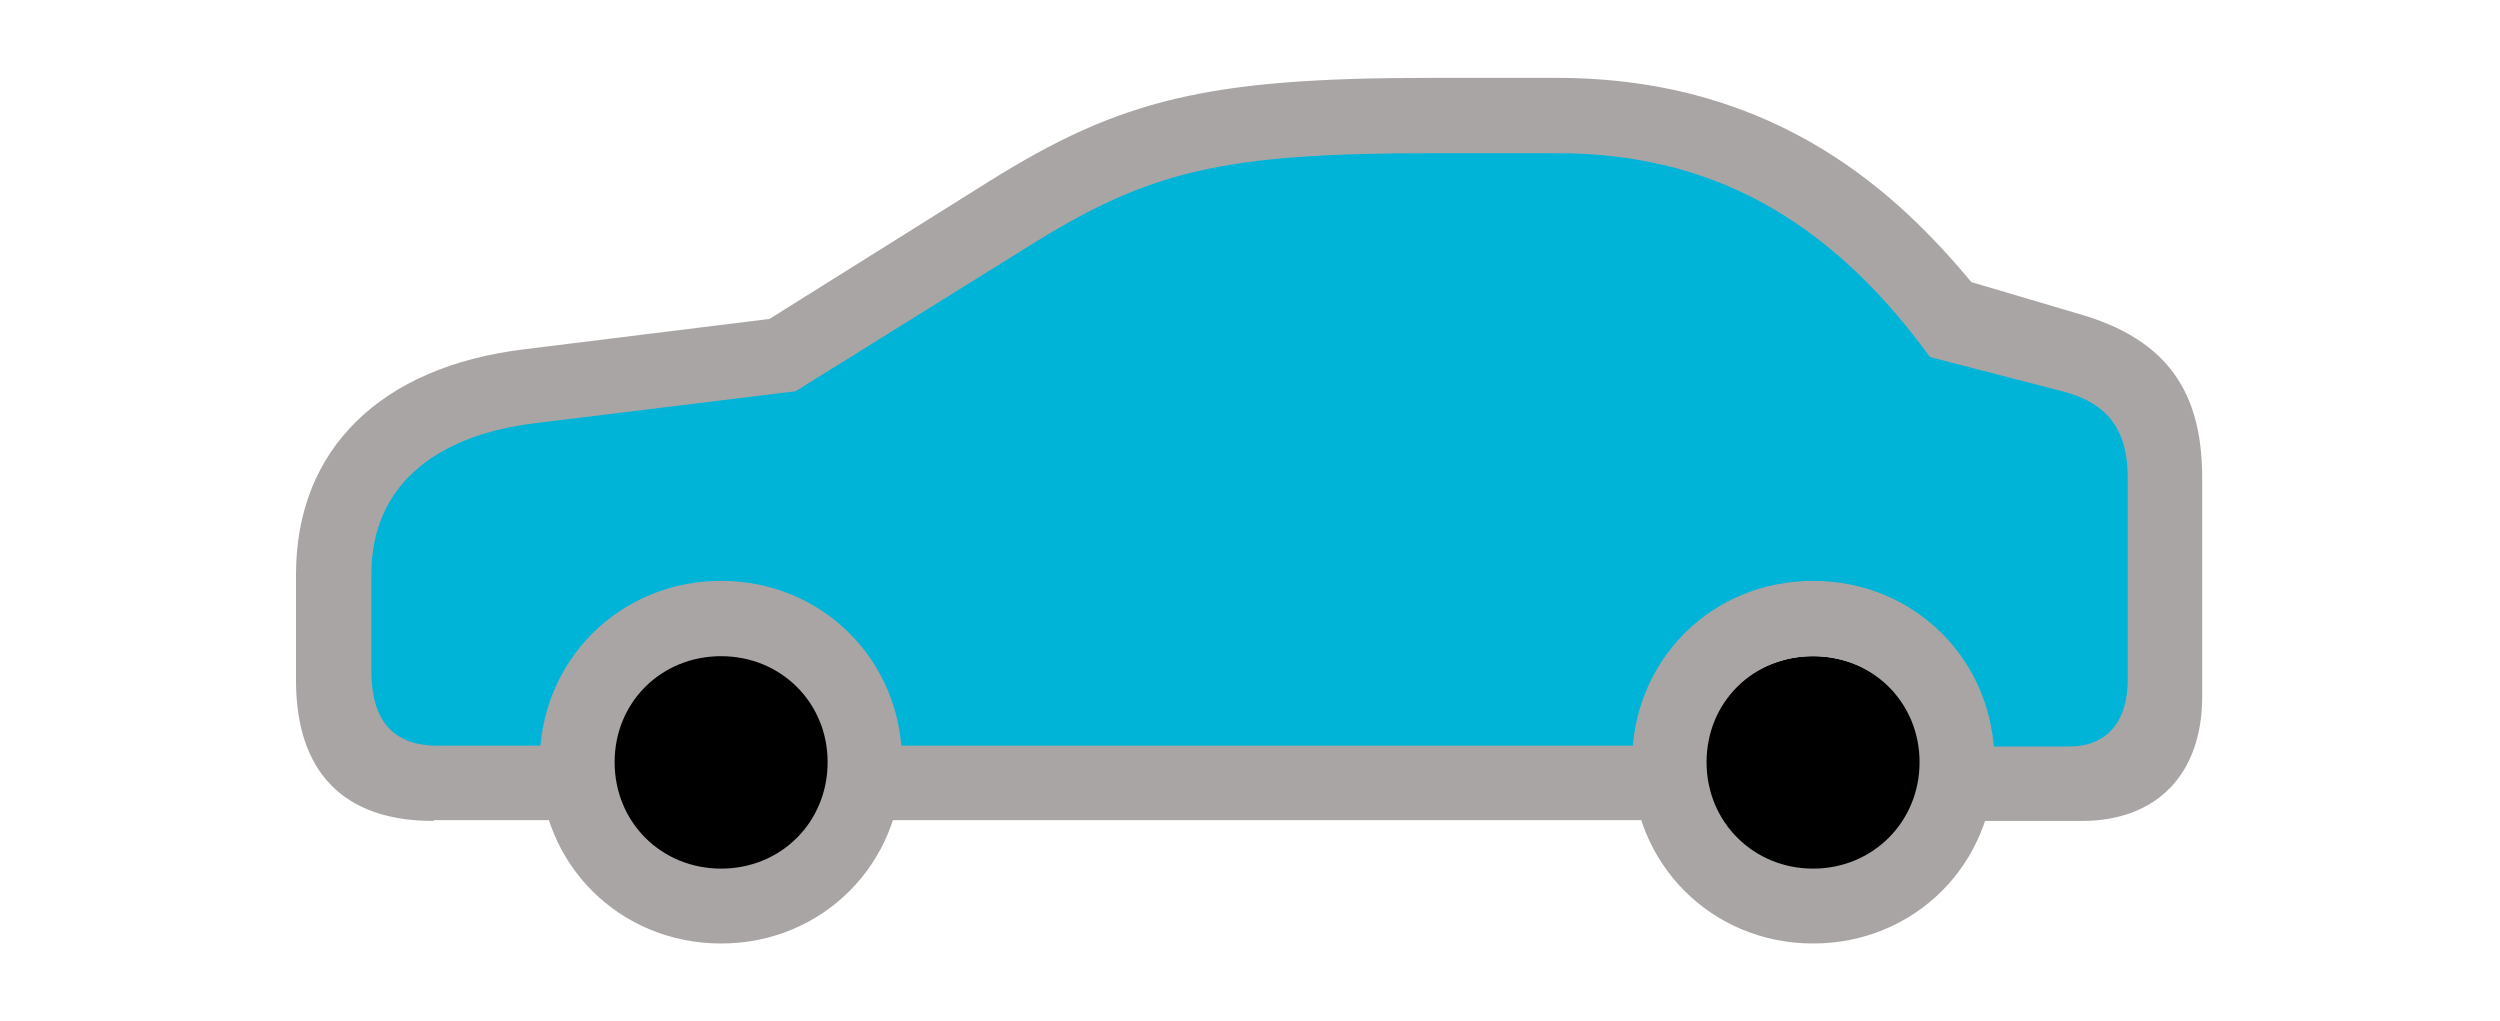
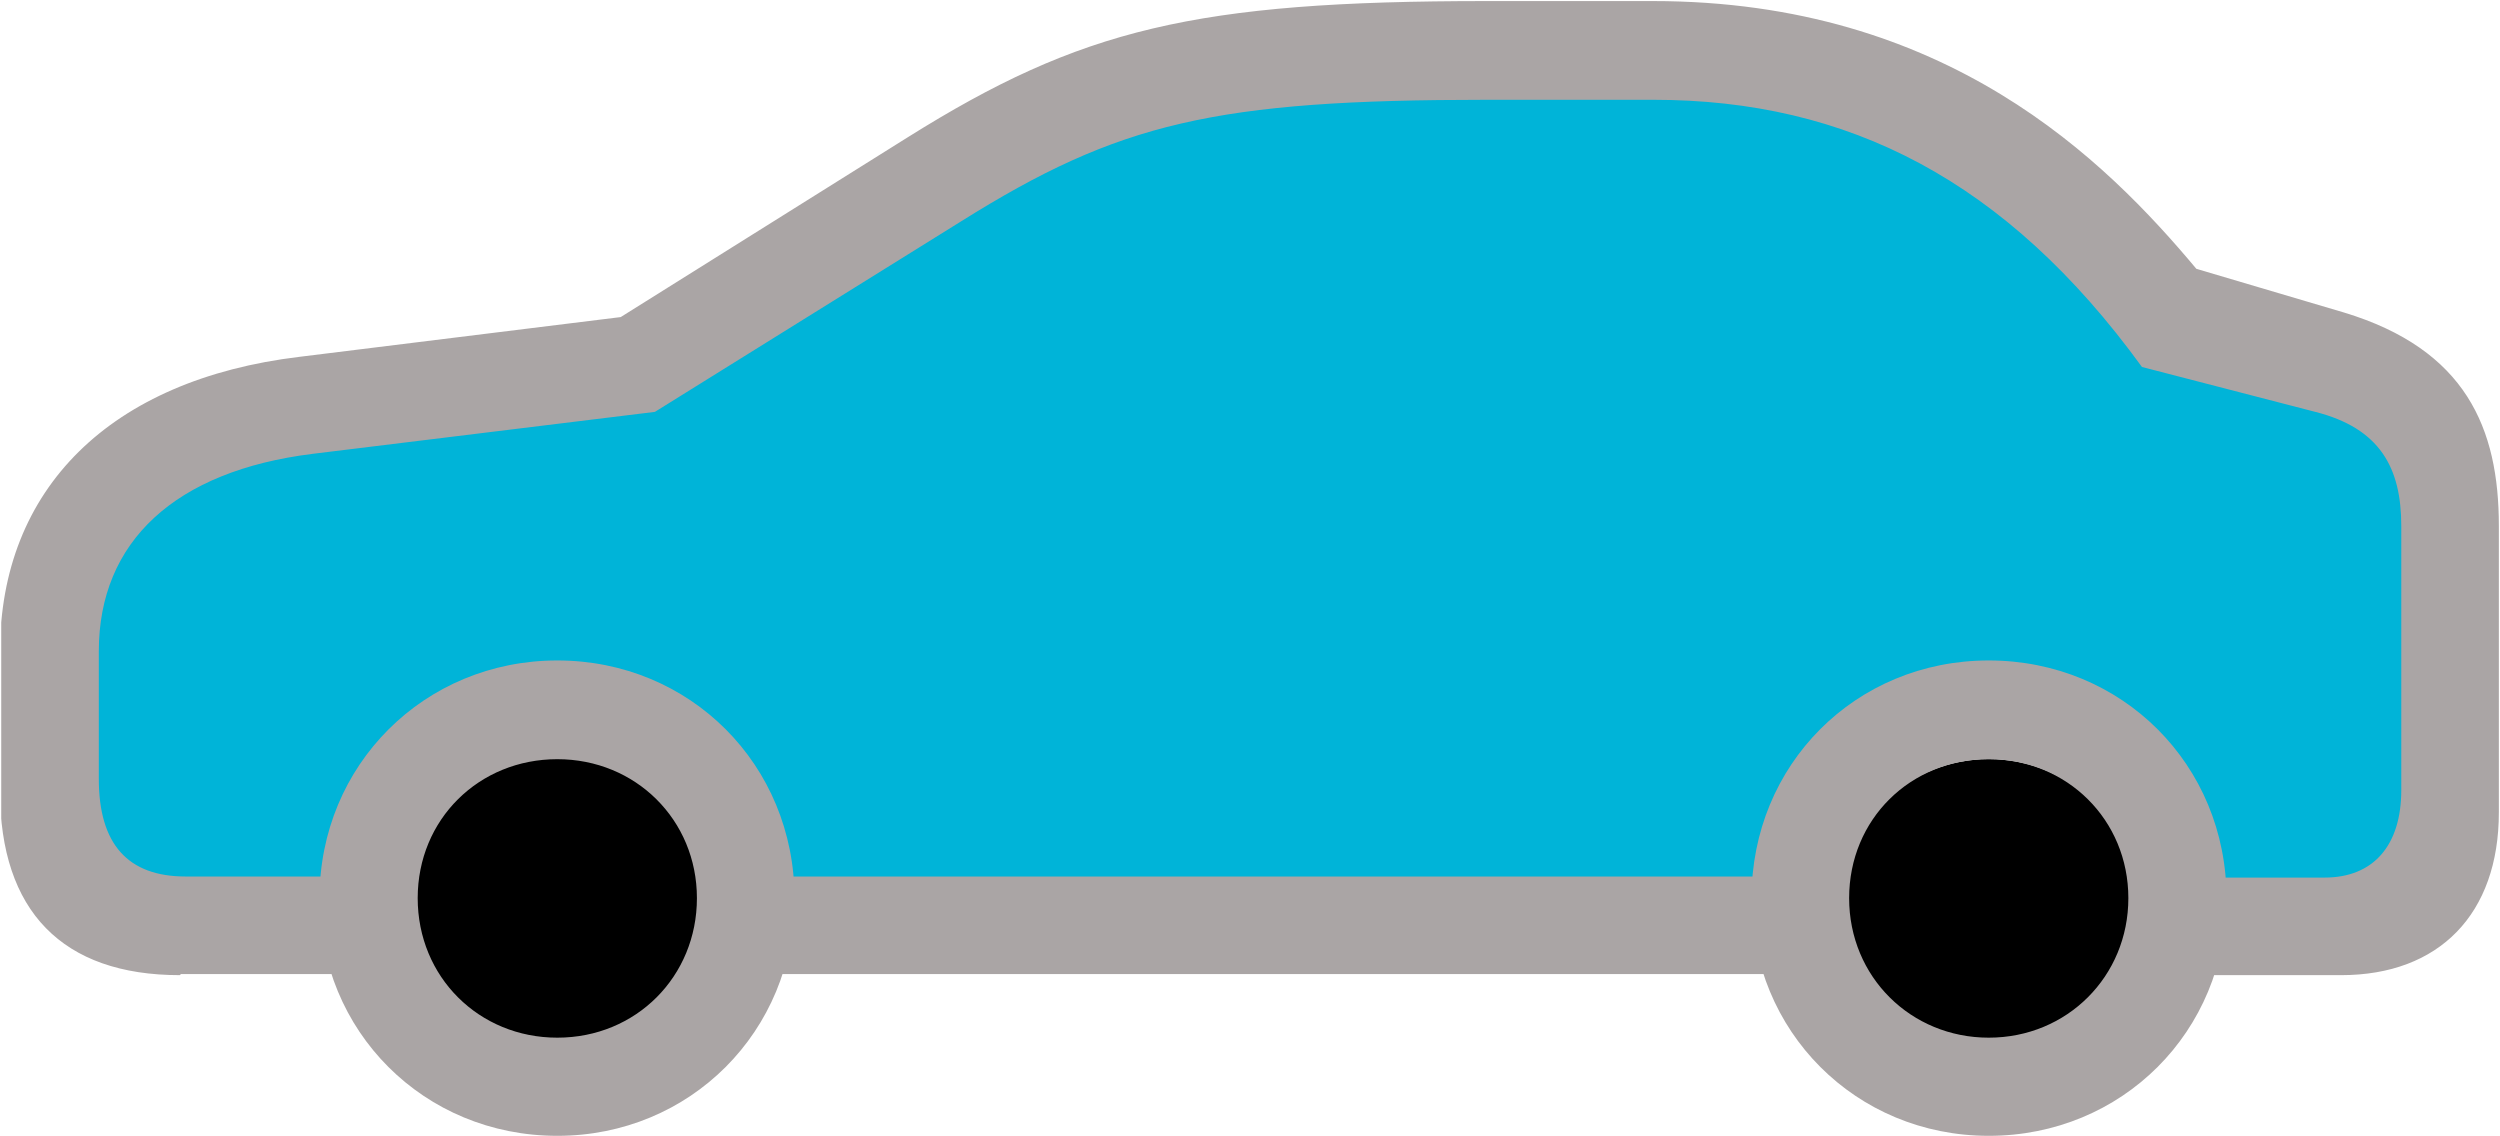
- <svg xmlns="http://www.w3.org/2000/svg" id="Laag_1" data-name="Laag 1" viewBox="0 0 400 163.29">
+ <svg xmlns="http://www.w3.org/2000/svg" id="Laag_1" data-name="Laag 1" viewBox="0 0 305.13 138.63">
  <defs>
    <style>
      .cls-1 {
        clip-path: url(#clippath);
      }

      .cls-2 {
        fill: none;
      }

      .cls-2, .cls-3, .cls-4, .cls-5 {
        stroke-width: 0px;
      }

      .cls-4 {
        fill: #aaa5a5;
      }

      .cls-5 {
        fill: #00b4d8;
      }
    </style>
    <clipPath id="clippath">
-       <rect class="cls-2" x="47.51" y="12.33" width="304.98" height="138.63" />
+       <rect class="cls-2" x=".15" width="304.98" height="138.63" />
    </clipPath>
  </defs>
  <g class="cls-1">
    <g>
-       <path class="cls-5" d="M288.23,22.99h-115.86v14.89h115.86v-14.89Z" />
-       <path class="cls-5" d="M297.71,32.13h-137.67v14.89h137.67v-14.89Z" />
-       <path class="cls-5" d="M307.13,37.05h-156.64v14.89h156.64v-14.89Z" />
-       <path class="cls-5" d="M316.27,47.02h-183.93v14.89h183.93v-14.89Z" />
-       <path class="cls-5" d="M340.92,54.43H121.89v14.89h219.04v-14.89Z" />
-       <path class="cls-5" d="M345.08,61.91H66.83v14.89h278.25v-14.89Z" />
-       <path class="cls-5" d="M344.11,73.75H58.52v14.89h285.59v-14.89Z" />
-       <path class="cls-5" d="M347.3,87.11H54.92v14.89h292.37v-14.89Z" />
-       <path class="cls-5" d="M96.06,100.48h-40.93v14.89h40.93v-14.89Z" />
-       <path class="cls-5" d="M96.06,109.06h-40.93v14.89h40.93v-14.89Z" />
-       <path class="cls-5" d="M348.06,97.57h-40.93v14.89h40.93v-14.89Z" />
-       <path class="cls-5" d="M342.66,110.66h-32.13v14.89h32.13v-14.89Z" />
-       <path class="cls-5" d="M270.98,96.25h-138.64v14.89h138.64v-14.89Z" />
-       <path class="cls-5" d="M266.69,106.99h-130.05v14.89h130.05v-14.89Z" />
-       <path class="cls-3" d="M115.31,140.36c10.14,0,18.35-8.22,18.35-18.35s-8.22-18.35-18.35-18.35-18.35,8.22-18.35,18.35,8.22,18.35,18.35,18.35Z" />
-       <path class="cls-3" d="M290.09,141.68c10.13,0,18.35-8.22,18.35-18.35s-8.22-18.35-18.35-18.35-18.35,8.22-18.35,18.35,8.22,18.35,18.35,18.35Z" />
-       <path class="cls-4" d="M69.46,131.22h25.28v-11.91h-24.72c-7.06,0-10.6-3.95-10.6-11.91v-15.58c0-13.43,9.35-22.02,26.11-24.1l41.76-5.12,37.4-23.27c19.25-12.05,30.95-14.82,64.19-14.82h20.29c23.75,0,43.07,9.83,59.62,32.61l21.12,5.47c7.96,2.01,10.53,6.86,10.53,13.92v32.27c0,6.72-3.39,10.66-9.35,10.66h-20.84v11.91h22.85c11.98,0,19.25-7.48,19.25-19.87v-34.97c0-11.91-4.02-21.53-18.91-26.04l-18.01-5.33c-11.08-13.23-30.47-32.68-66.34-32.68h-20.29c-35.59,0-49.51,3.39-70.64,16.62l-35.04,21.95-39.2,4.85c-23.06,2.77-36.56,16.07-36.56,36.01v16.96c0,14.68,7.62,22.5,21.95,22.5l.14-.14ZM136.71,131.22h132.27v-11.91h-132.27v11.91ZM115.38,150.96c16.2,0,28.95-12.74,28.95-29.01s-12.74-29.01-28.95-29.01-29.02,12.74-29.02,29.01,12.74,29.01,29.02,29.01ZM115.38,138.98c-9.56,0-17.04-7.41-17.04-17.03s7.48-16.96,17.04-16.96,17.04,7.41,17.04,16.96-7.41,17.03-17.04,17.03ZM290.09,150.96c16.27,0,29.02-12.74,29.02-29.01s-12.74-29.01-29.02-29.01-28.95,12.74-28.95,29.01,12.74,29.01,28.95,29.01ZM290.09,138.98c-9.49,0-17.04-7.41-17.04-17.03s7.48-16.96,17.04-16.96,17.04,7.41,17.04,16.96-7.48,17.03-17.04,17.03Z" />
+       <path class="cls-5" d="M240.87,10.66h-115.86v14.89h115.86v-14.89Z" />
+       <path class="cls-5" d="M250.35,19.8H112.68v14.89h137.67v-14.89Z" />
+       <path class="cls-5" d="M259.77,24.72H103.13v14.89h156.64v-14.89Z" />
+       <path class="cls-5" d="M268.91,34.69H84.98v14.89h183.93v-14.89Z" />
+       <path class="cls-5" d="M293.56,42.1H74.53v14.89h219.04v-14.89h0Z" />
+       <path class="cls-5" d="M297.72,49.58H19.47v14.89h278.25v-14.89h0Z" />
+       <path class="cls-5" d="M296.75,61.42H11.16v14.89h285.59v-14.89Z" />
+       <path class="cls-5" d="M299.94,74.78H7.56v14.89h292.37v-14.89h.01Z" />
+       <path class="cls-5" d="M48.7,88.15H7.77v14.89h40.93v-14.89Z" />
+       <path class="cls-5" d="M48.7,96.73H7.77v14.89h40.93v-14.89Z" />
+       <path class="cls-5" d="M300.7,85.24h-40.93v14.89h40.93v-14.89Z" />
+       <path class="cls-5" d="M295.3,98.33h-32.13v14.89h32.13v-14.89Z" />
+       <path class="cls-5" d="M223.62,83.92H84.98v14.89h138.64v-14.89Z" />
+       <path class="cls-5" d="M219.33,94.66H89.28v14.89h130.05v-14.89Z" />
+       <path class="cls-3" d="M67.95,128.03c10.14,0,18.35-8.22,18.35-18.35s-8.22-18.35-18.35-18.35-18.35,8.22-18.35,18.35,8.22,18.35,18.35,18.35Z" />
+       <path class="cls-3" d="M242.73,129.35c10.13,0,18.35-8.22,18.35-18.35s-8.22-18.35-18.35-18.35-18.35,8.22-18.35,18.35,8.22,18.35,18.35,18.35Z" />
+       <path class="cls-4" d="M22.1,118.89h25.28v-11.91h-24.72c-7.06,0-10.6-3.95-10.6-11.91v-15.58c0-13.43,9.35-22.02,26.11-24.1l41.76-5.12,37.4-23.27c19.25-12.05,30.95-14.82,64.19-14.82h20.29c23.75,0,43.07,9.83,59.62,32.61l21.12,5.47c7.96,2.01,10.53,6.86,10.53,13.92v32.27c0,6.72-3.39,10.66-9.35,10.66h-20.84v11.91h22.85c11.98,0,19.25-7.48,19.25-19.87v-34.97c0-11.91-4.02-21.53-18.91-26.04l-18.01-5.33C256.99,19.58,237.6.13,201.73.13h-20.29c-35.59,0-49.51,3.39-70.64,16.62l-35.04,21.95-39.2,4.85C13.5,46.32,0,59.62,0,79.56v16.96c0,14.68,7.62,22.5,21.95,22.5l.14-.14h.01ZM89.35,118.89h132.27v-11.91H89.35v11.91ZM68.02,138.63c16.2,0,28.95-12.74,28.95-29.01s-12.74-29.01-28.95-29.01-29.02,12.74-29.02,29.01,12.74,29.01,29.02,29.01ZM68.02,126.65c-9.56,0-17.04-7.41-17.04-17.03s7.48-16.96,17.04-16.96,17.04,7.41,17.04,16.96-7.41,17.03-17.04,17.03ZM242.73,138.63c16.27,0,29.02-12.74,29.02-29.01s-12.74-29.01-29.02-29.01-28.95,12.74-28.95,29.01,12.74,29.01,28.95,29.01ZM242.73,126.65c-9.49,0-17.04-7.41-17.04-17.03s7.48-16.96,17.04-16.96,17.04,7.41,17.04,16.96-7.48,17.03-17.04,17.03Z" />
    </g>
  </g>
</svg>
